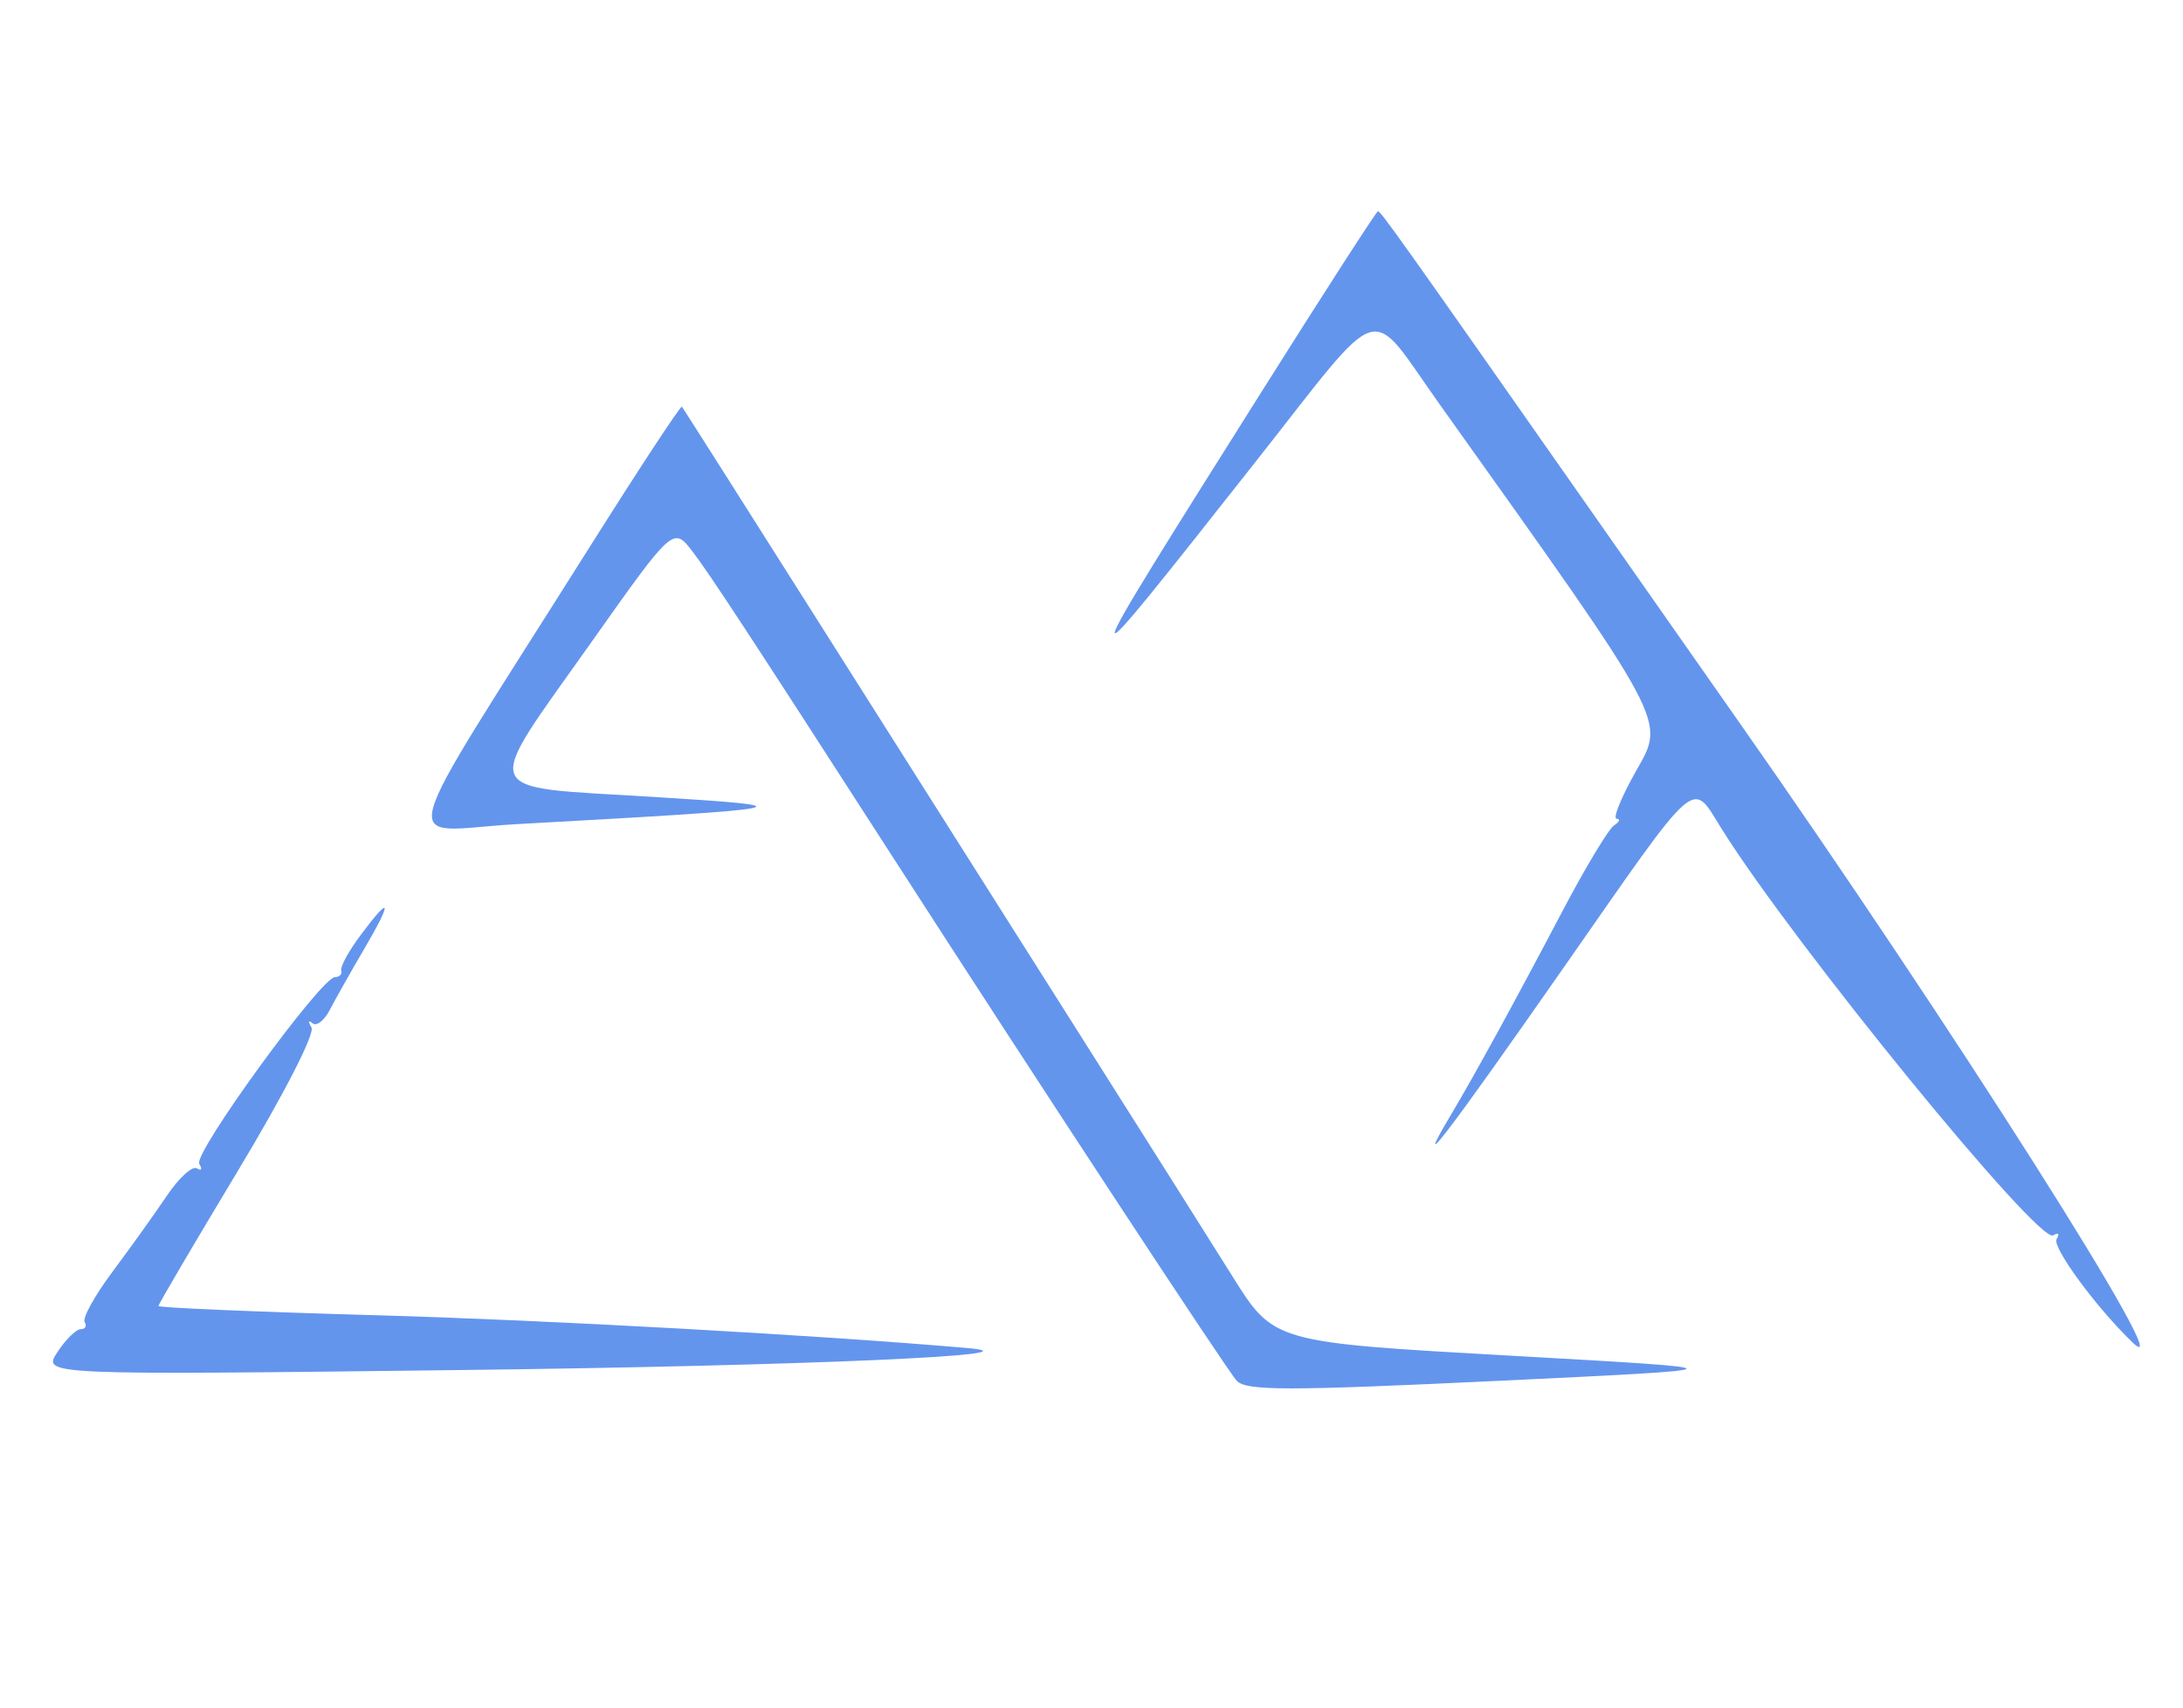
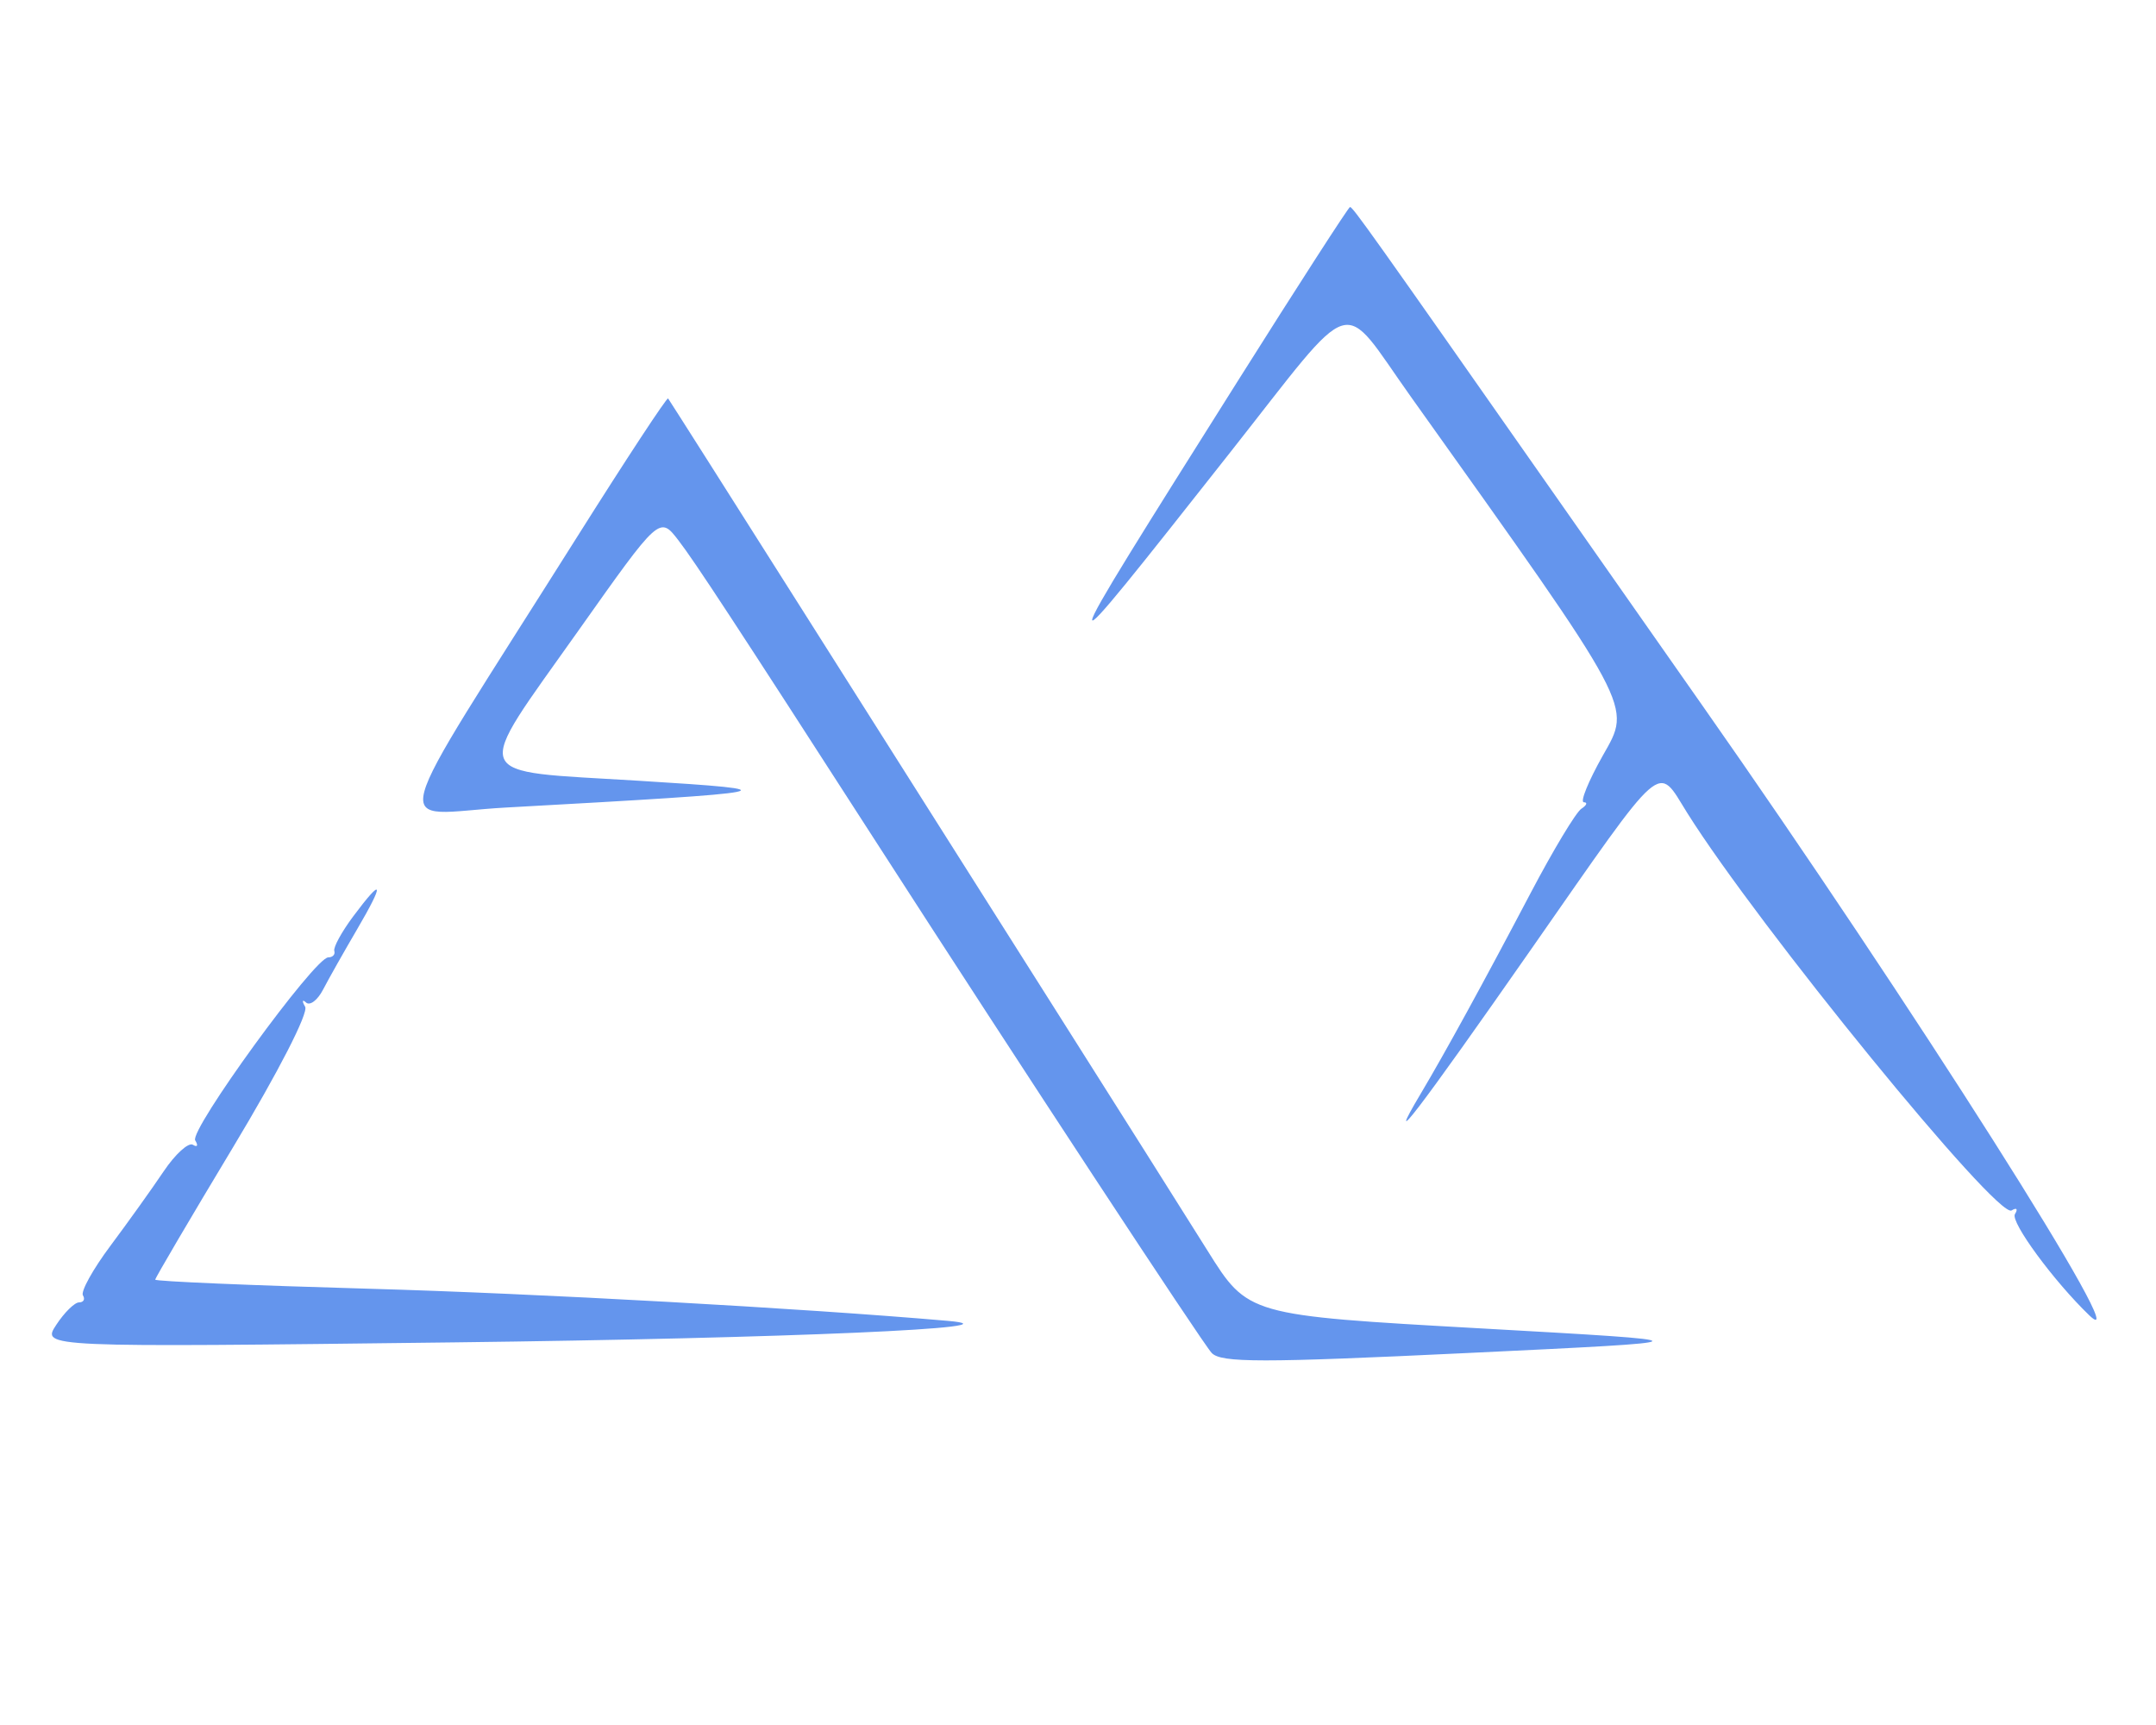
- <svg xmlns="http://www.w3.org/2000/svg" width="248" height="194" viewBox="0 0 248 194" fill="#6495ED" version="1.1">
+ <svg xmlns="http://www.w3.org/2000/svg" viewBox="0 0 250 200" fill="#6495ED" version="1.1">
  <path d="M 143.480 44.250 C 121.178 79.647, 121.175 79.674, 142.609 52.500 C 157.523 33.593, 155.258 34.295, 163.599 46 C 189.731 82.669, 189.200 81.677, 185.859 87.595 C 184.182 90.568, 183.190 93.007, 183.655 93.015 C 184.120 93.024, 183.992 93.361, 183.370 93.765 C 182.749 94.169, 180.110 98.550, 177.506 103.500 C 172.071 113.832, 167.557 122.074, 164.772 126.750 C 160.328 134.213, 164.446 128.831, 177.565 110.030 C 193.273 87.520, 192.075 88.566, 195.643 94.250 C 203.886 107.383, 231.610 141.359, 233.254 140.343 C 233.846 139.977, 234.016 140.165, 233.642 140.770 C 233.091 141.662, 238.156 148.555, 242.262 152.500 C 248.181 158.187, 221.561 116.230, 197.442 81.858 C 195.760 79.461, 188.078 68.500, 180.371 57.500 C 158.939 26.911, 156.869 24, 156.542 24 C 156.376 24, 150.498 33.112, 143.480 44.250 M 66.954 62.198 C 44.141 98.392, 45.203 94.372, 58.651 93.629 C 91.337 91.823, 92.225 91.643, 74 90.518 C 54.106 89.290, 54.651 90.670, 67.103 73.069 C 76.483 59.810, 76.483 59.810, 78.673 62.655 C 80.562 65.108, 85.230 72.230, 101.513 97.500 C 118.208 123.409, 139.459 155.765, 140.502 156.863 C 141.594 158.012, 146.227 158.014, 170.148 156.872 C 198.500 155.520, 198.500 155.520, 171.604 154.010 C 144.708 152.500, 144.708 152.500, 140.017 145 C 137.436 140.875, 129.482 128.275, 122.340 117 C 115.198 105.725, 102.235 85.250, 93.533 71.500 C 84.831 57.750, 77.602 46.364, 77.470 46.198 C 77.338 46.032, 72.606 53.232, 66.954 62.198 M 40.953 106.250 C 39.620 108.037, 38.635 109.838, 38.765 110.250 C 38.894 110.662, 38.579 111, 38.065 111 C 36.498 111, 21.917 131.056, 22.637 132.221 C 23.006 132.819, 22.887 133.048, 22.372 132.730 C 21.857 132.412, 20.325 133.803, 18.968 135.823 C 17.610 137.843, 14.838 141.719, 12.808 144.436 C 10.777 147.154, 9.341 149.742, 9.617 150.189 C 9.892 150.635, 9.693 151, 9.174 151 C 8.655 151, 7.461 152.174, 6.520 153.610 C 4.810 156.219, 4.810 156.219, 52.655 155.638 C 91.247 155.169, 119.188 153.949, 109.879 153.141 C 92.937 151.669, 62.169 149.962, 42.750 149.417 C 29.137 149.035, 18 148.561, 18 148.365 C 18 148.169, 22.070 141.246, 27.044 132.980 C 32.265 124.307, 35.791 117.434, 35.384 116.726 C 34.996 116.052, 35.045 115.831, 35.491 116.235 C 35.938 116.639, 36.825 115.964, 37.463 114.735 C 38.100 113.506, 39.875 110.362, 41.406 107.750 C 44.632 102.245, 44.432 101.584, 40.953 106.250" stroke="none" fill-rule="evenodd" />
</svg>
